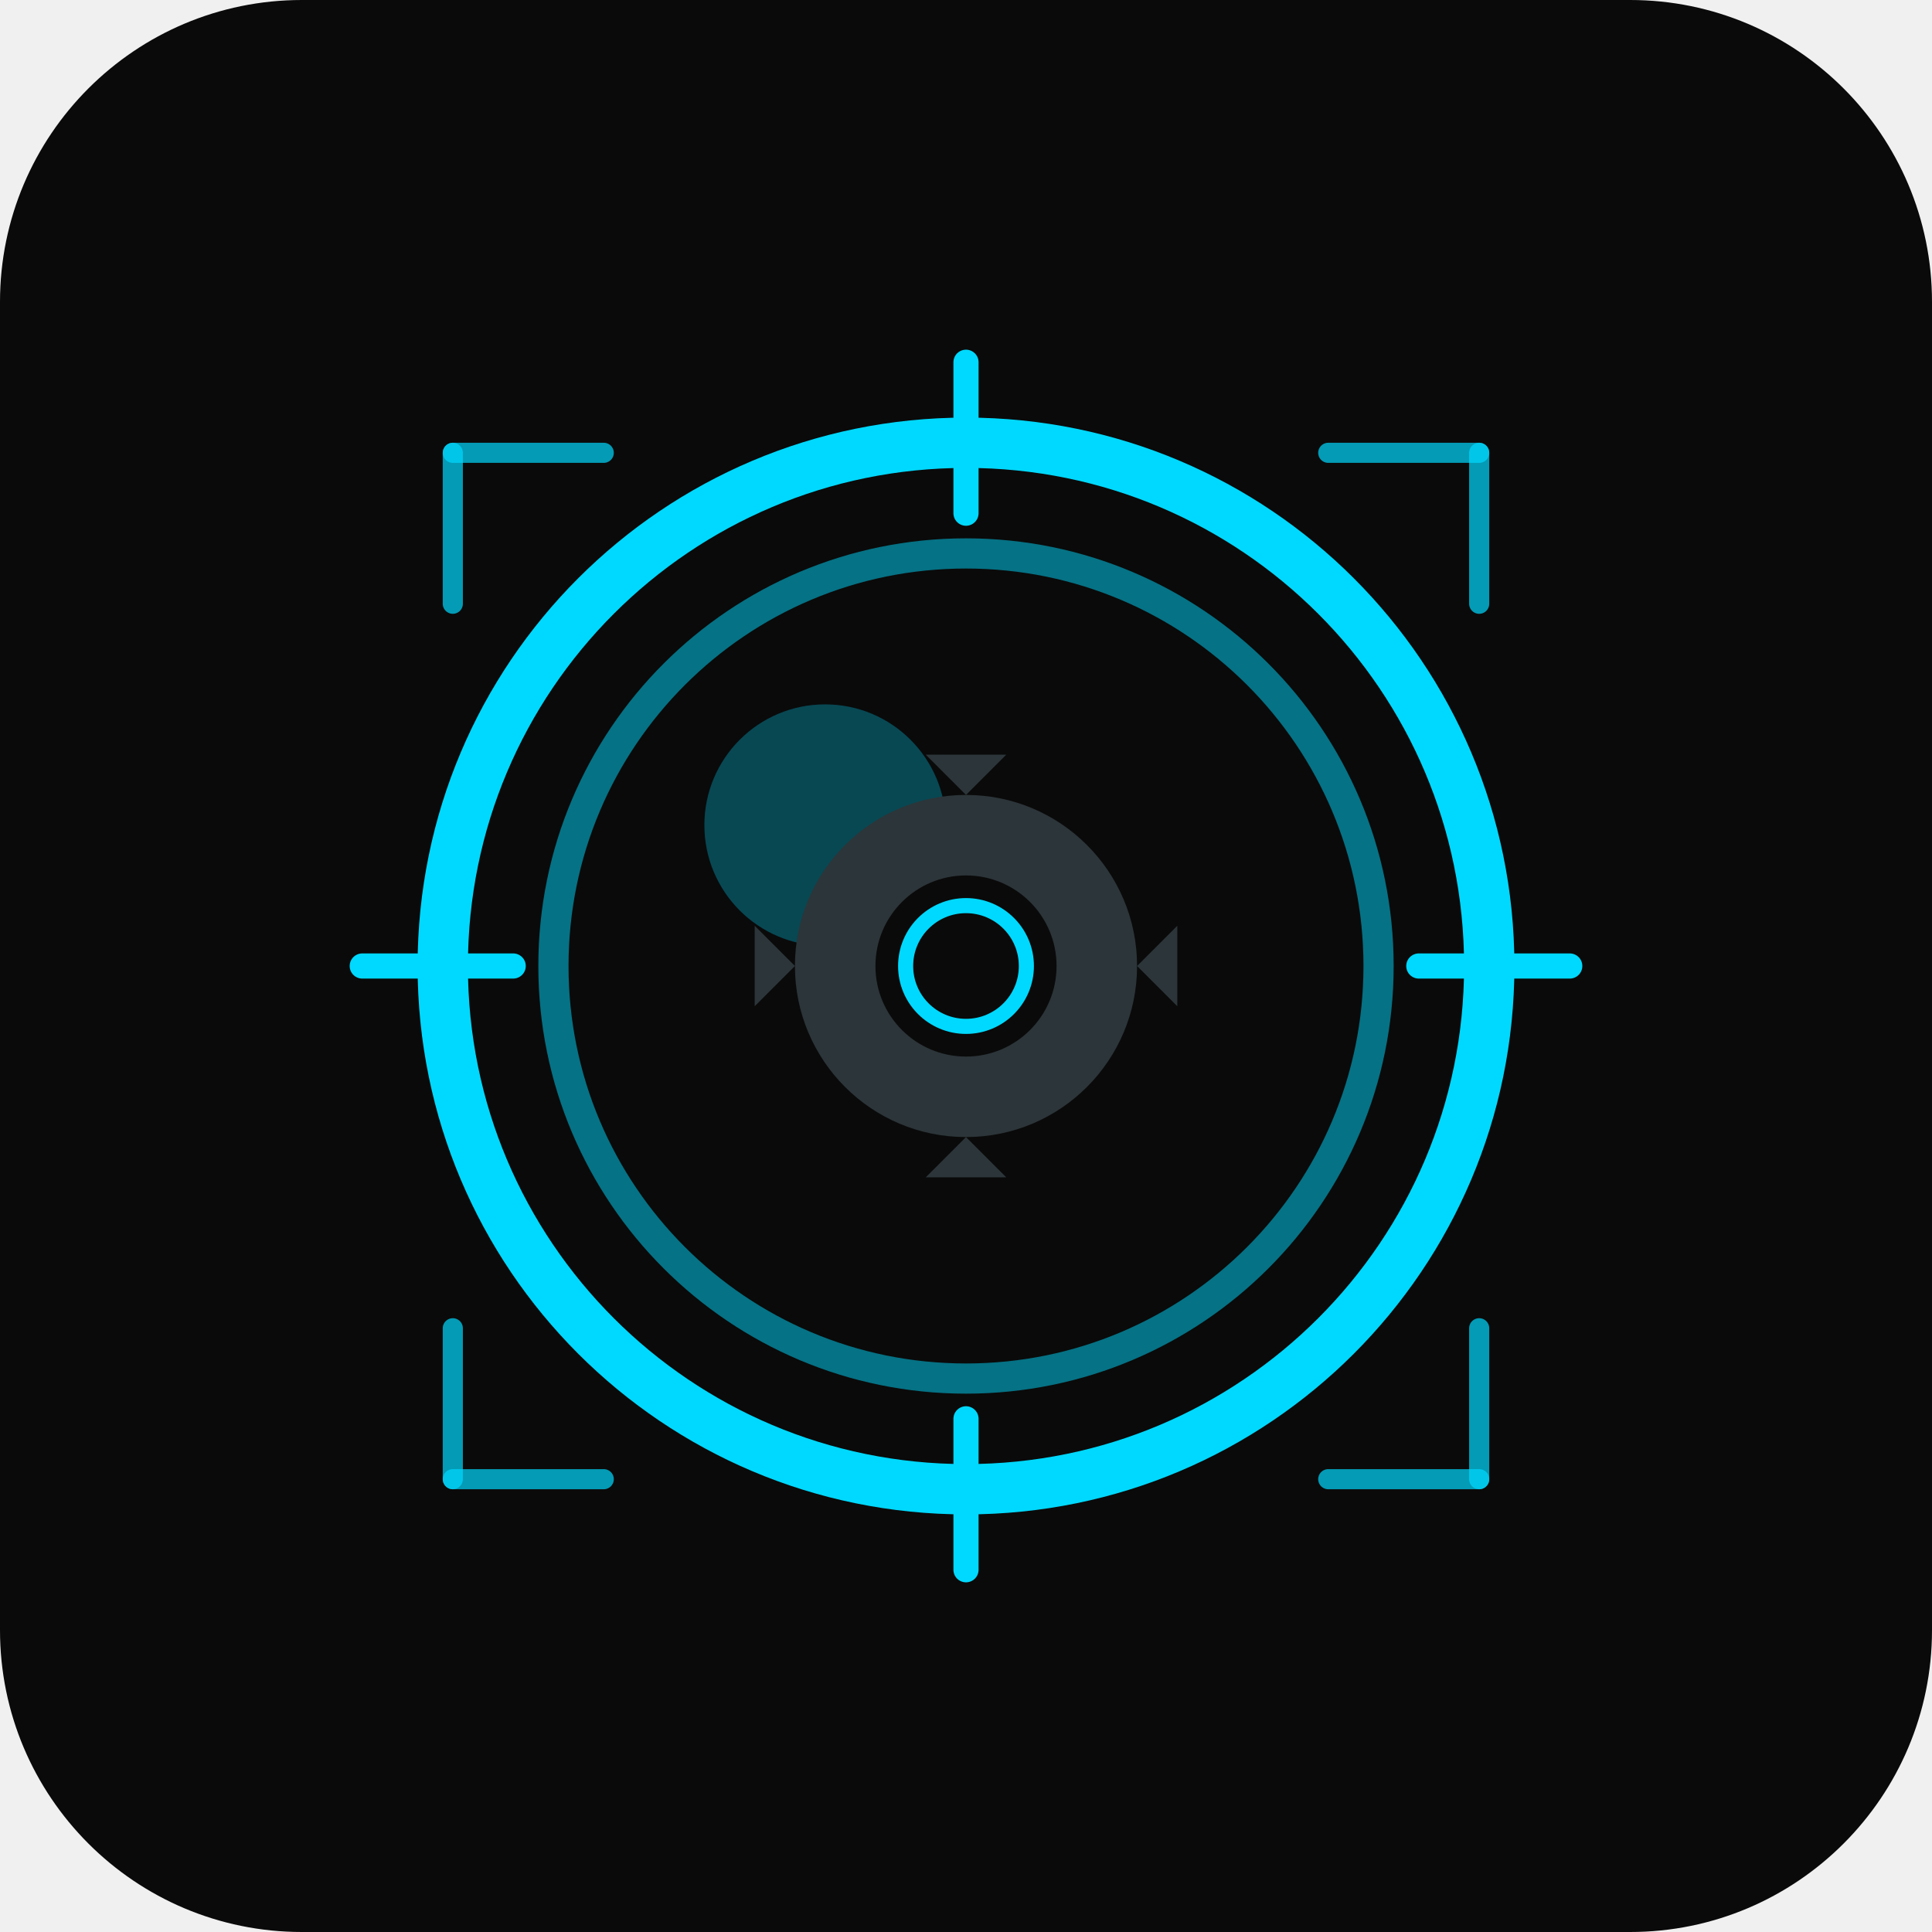
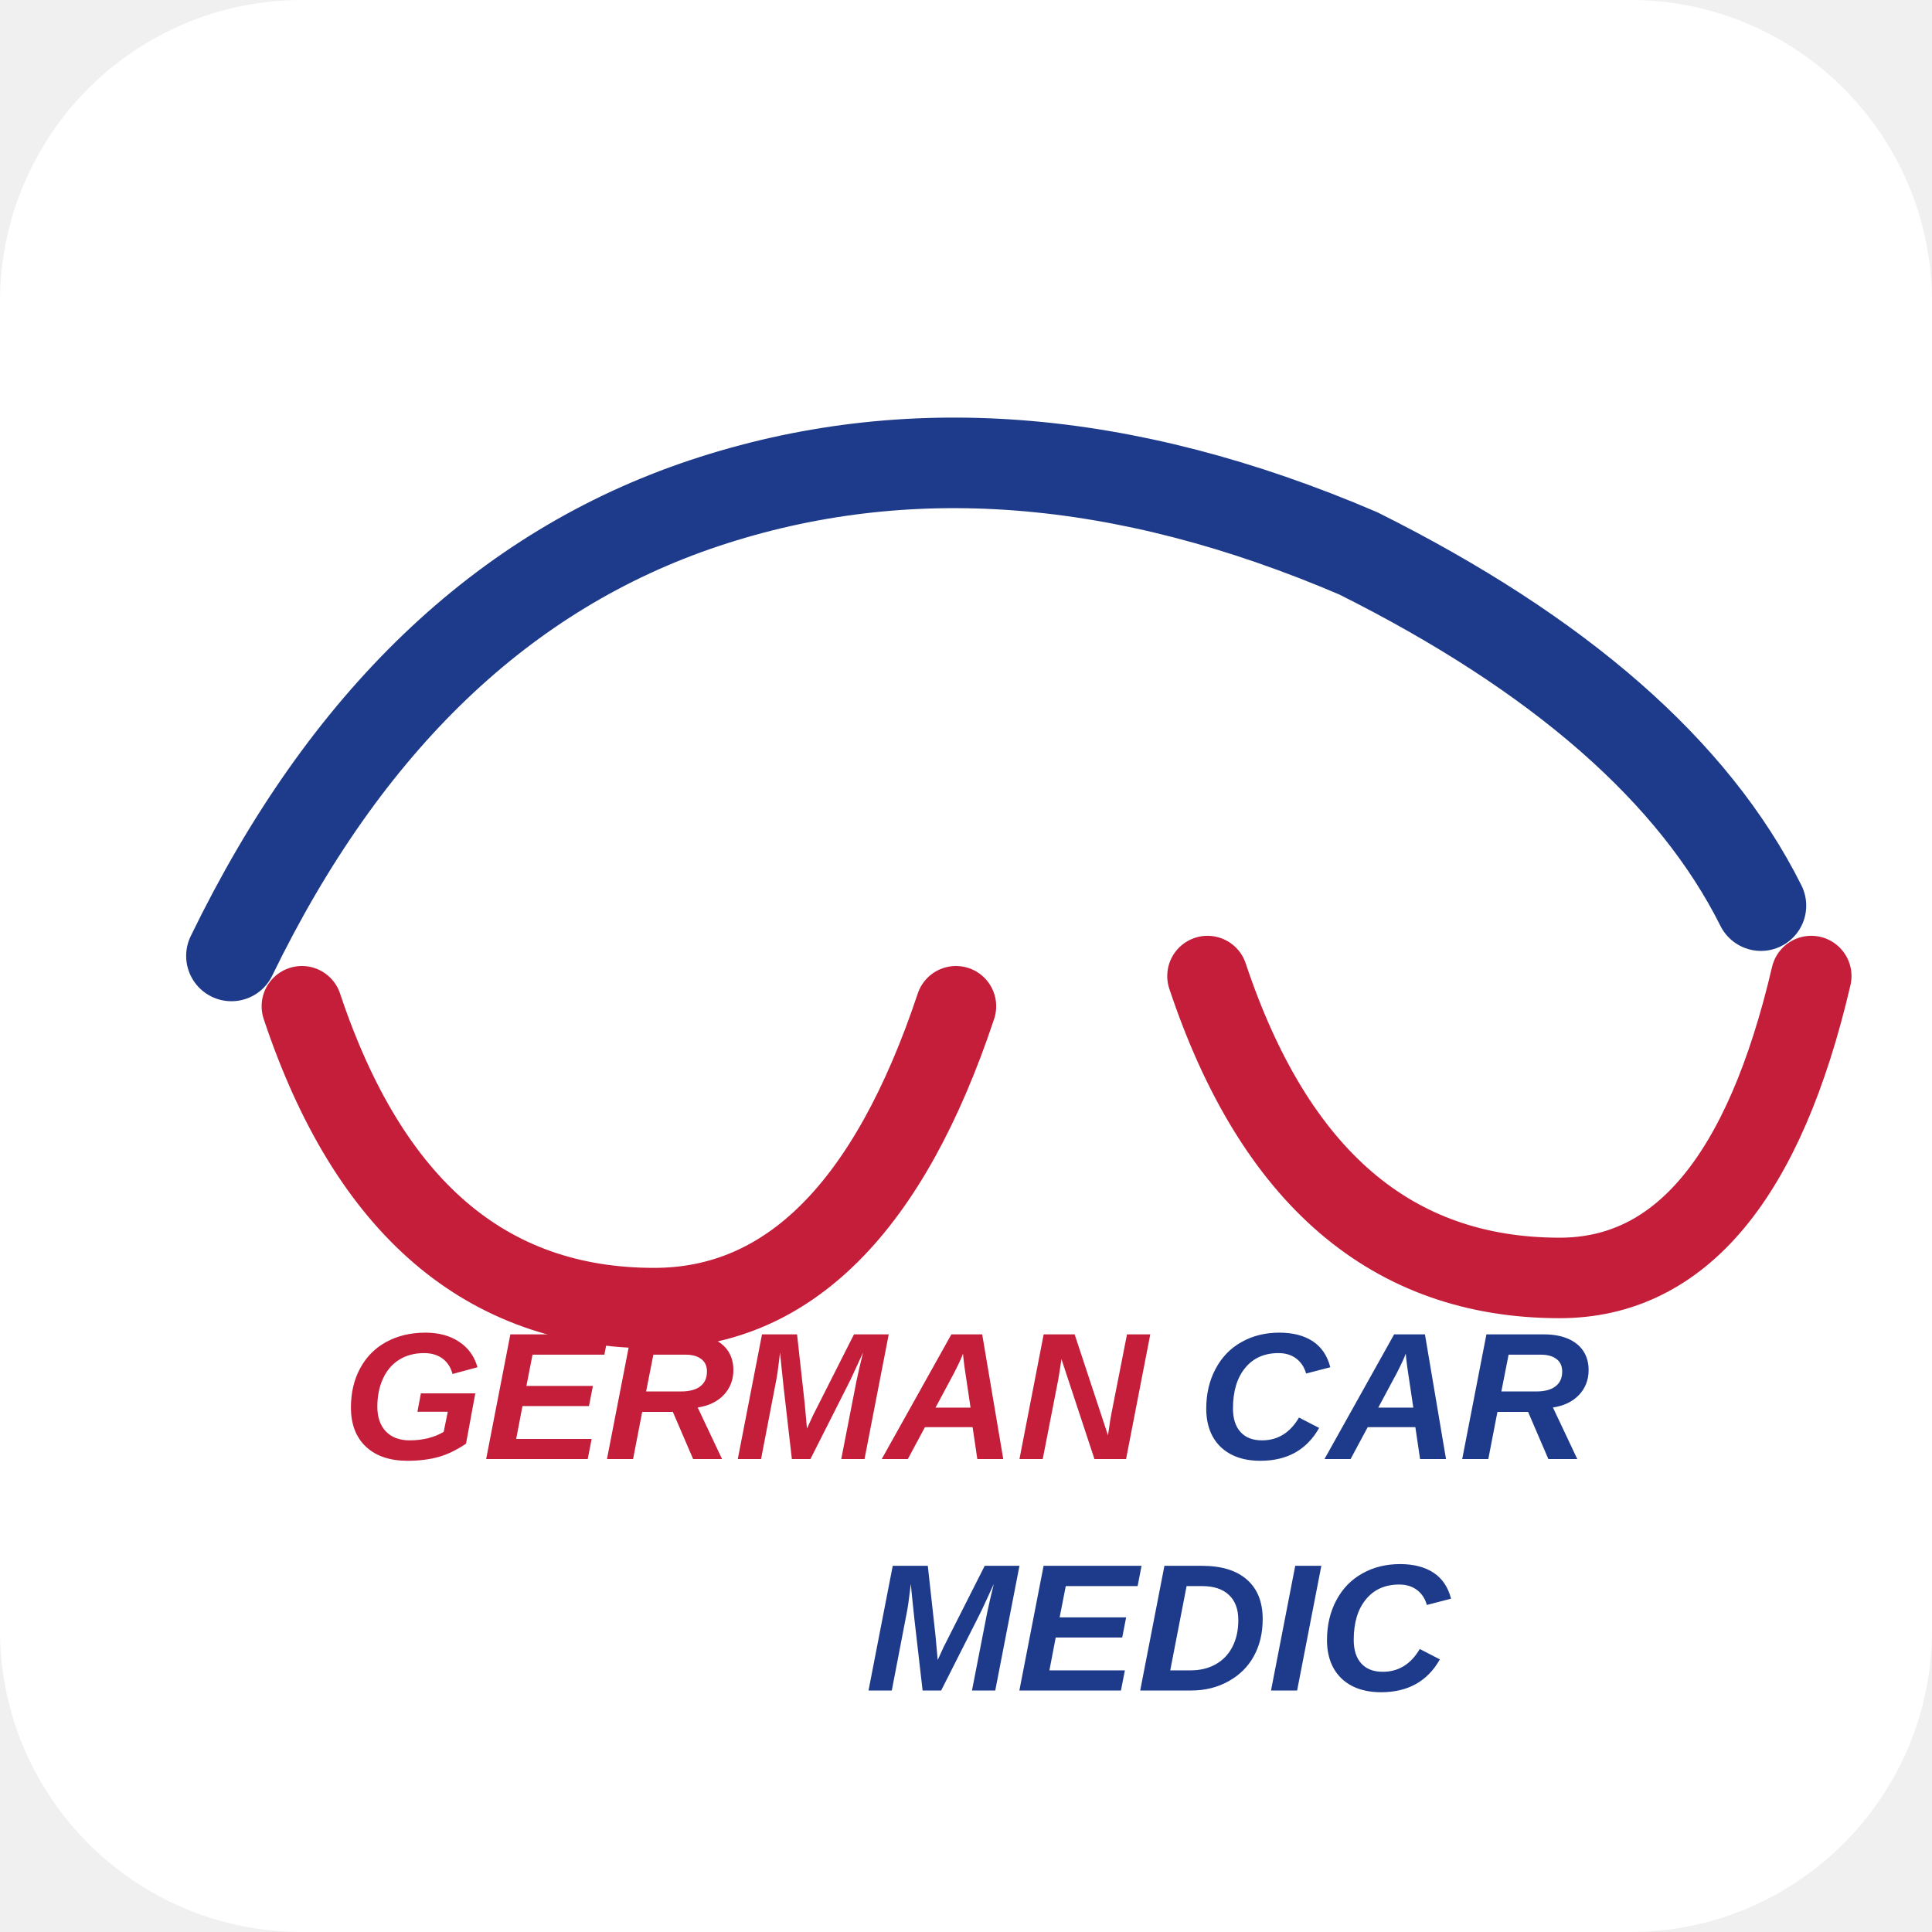
<svg xmlns="http://www.w3.org/2000/svg" width="192" height="192" viewBox="0 0 192 192" fill="none">
-   <rect width="192" height="192" fill="#0A0A0A" rx="30" />
-   <circle cx="96" cy="96" r="52" stroke="#00D9FF" stroke-width="5" fill="none" />
-   <circle cx="96" cy="96" r="41" stroke="#00D9FF" stroke-width="3" fill="none" opacity="0.5" />
-   <circle cx="82" cy="82" r="12" fill="#00D9FF" opacity="0.3" />
-   <line x1="96" y1="36" x2="96" y2="51" stroke="#00D9FF" stroke-width="2.5" stroke-linecap="round" />
-   <line x1="96" y1="141" x2="96" y2="156" stroke="#00D9FF" stroke-width="2.5" stroke-linecap="round" />
-   <line x1="36" y1="96" x2="51" y2="96" stroke="#00D9FF" stroke-width="2.5" stroke-linecap="round" />
-   <line x1="141" y1="96" x2="156" y2="96" stroke="#00D9FF" stroke-width="2.5" stroke-linecap="round" />
-   <g transform="translate(96, 96)">
-     <circle r="17" fill="#2C3539" />
-     <path d="M 0,-17 L 4,-21 L -4,-21 Z" fill="#2C3539" />
-     <path d="M 17,0 L 21,4 L 21,-4 Z" fill="#2C3539" />
-     <path d="M 0,17 L 4,21 L -4,21 Z" fill="#2C3539" />
-     <path d="M -17,0 L -21,4 L -21,-4 Z" fill="#2C3539" />
-     <circle r="9" fill="#0A0A0A" />
-     <circle r="6" stroke="#00D9FF" stroke-width="1.5" fill="none" />
+   <rect width="192" height="192" fill="#FFFFFF" rx="30" />
+   <g transform="translate(15, 35)">
+     <path d="M 8 60 Q 25 25 55 15 Q 85 5 120 20 Q 150 35 160 55" stroke="#1E3A8A" stroke-width="9" stroke-linecap="round" fill="none" />
+     <path d="M 15 65 Q 25 95 50 95 Q 70 95 80 65" stroke="#C41E3A" stroke-width="8" stroke-linecap="round" fill="none" />
+     <path d="M 105 62 Q 115 92 140 92 Q 158 92 165 62" stroke="#C41E3A" stroke-width="8" stroke-linecap="round" fill="none" />
  </g>
-   <line x1="45" y1="45" x2="60" y2="45" stroke="#00D9FF" stroke-width="2" stroke-linecap="round" opacity="0.7" />
-   <line x1="45" y1="45" x2="45" y2="60" stroke="#00D9FF" stroke-width="2" stroke-linecap="round" opacity="0.7" />
-   <line x1="147" y1="45" x2="132" y2="45" stroke="#00D9FF" stroke-width="2" stroke-linecap="round" opacity="0.7" />
-   <line x1="147" y1="45" x2="147" y2="60" stroke="#00D9FF" stroke-width="2" stroke-linecap="round" opacity="0.7" />
-   <line x1="45" y1="147" x2="60" y2="147" stroke="#00D9FF" stroke-width="2" stroke-linecap="round" opacity="0.7" />
-   <line x1="45" y1="147" x2="45" y2="132" stroke="#00D9FF" stroke-width="2" stroke-linecap="round" opacity="0.7" />
-   <line x1="147" y1="147" x2="132" y2="147" stroke="#00D9FF" stroke-width="2" stroke-linecap="round" opacity="0.7" />
-   <line x1="147" y1="147" x2="147" y2="132" stroke="#00D9FF" stroke-width="2" stroke-linecap="round" opacity="0.7" />
+   <text x="96" y="145" text-anchor="middle" font-family="Arial Black, Arial, sans-serif" font-size="18" font-weight="900" font-style="italic">
+     <tspan fill="#C41E3A">GERMAN</tspan>
+     <tspan fill="#1E3A8A"> CAR</tspan>
+   </text>
+   <text x="115" y="168" text-anchor="middle" font-family="Arial Black, Arial, sans-serif" font-size="18" font-weight="900" font-style="italic" fill="#1E3A8A">
+     MEDIC
+   </text>
</svg>
